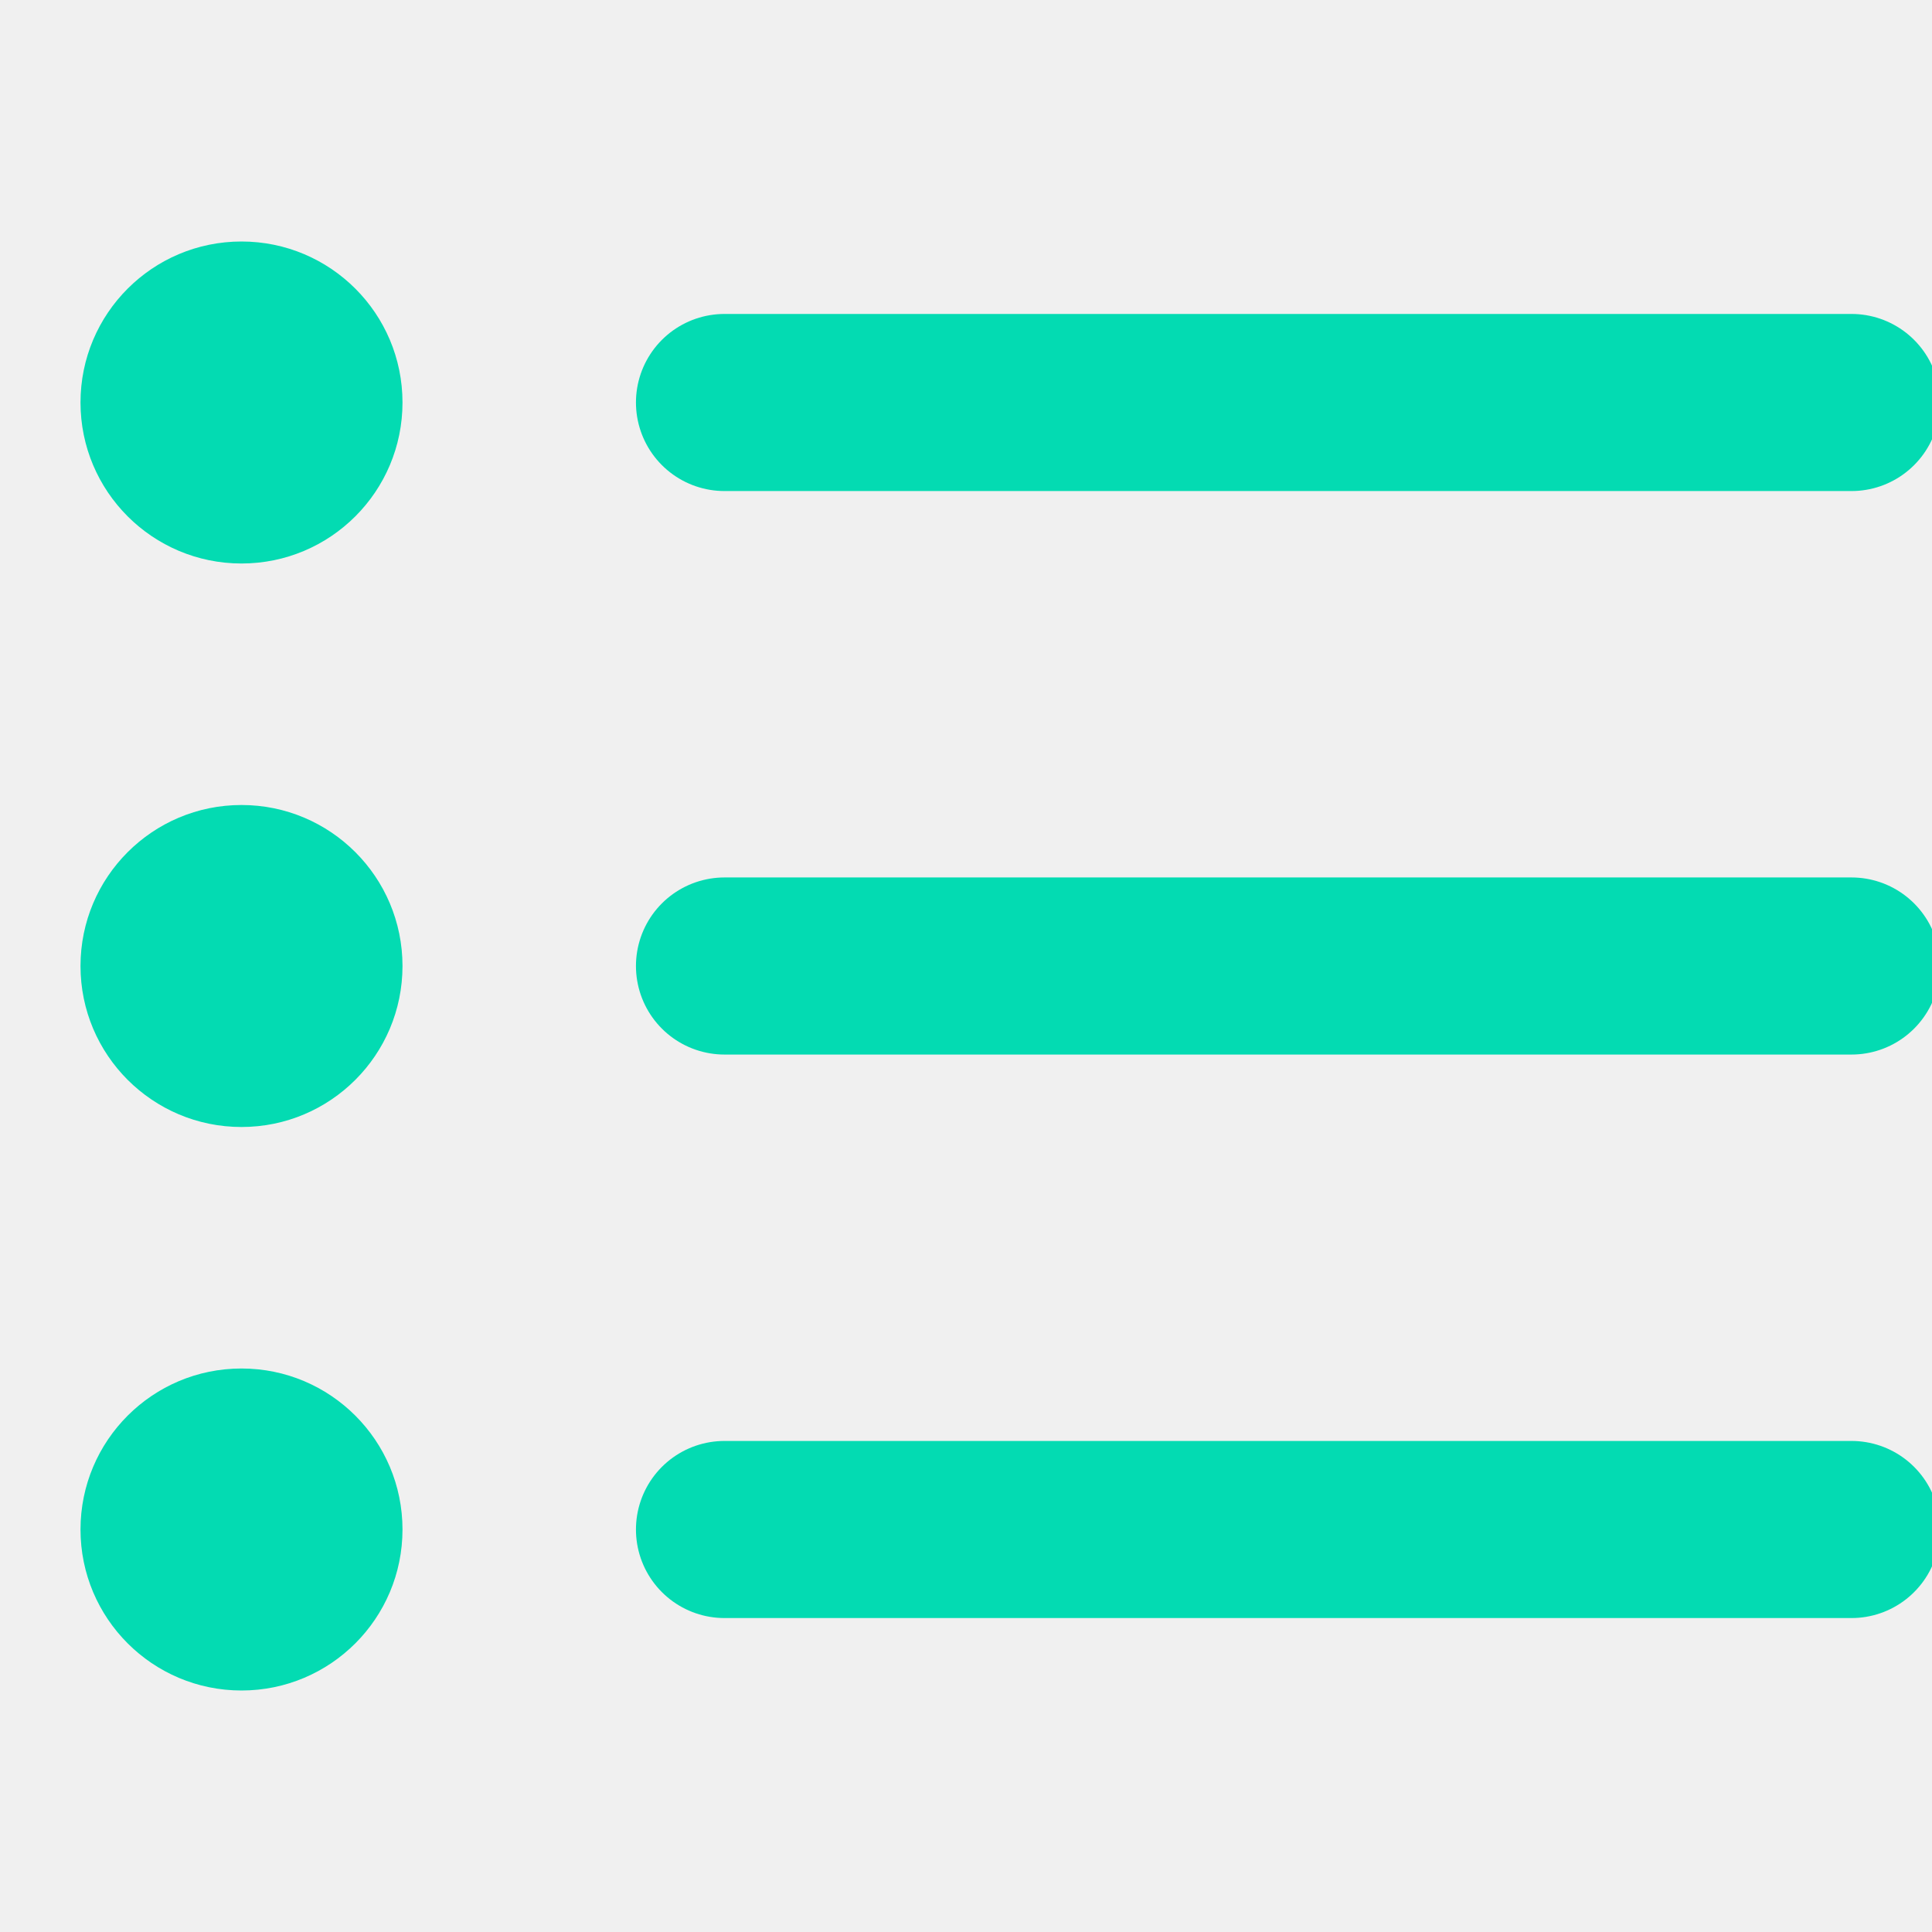
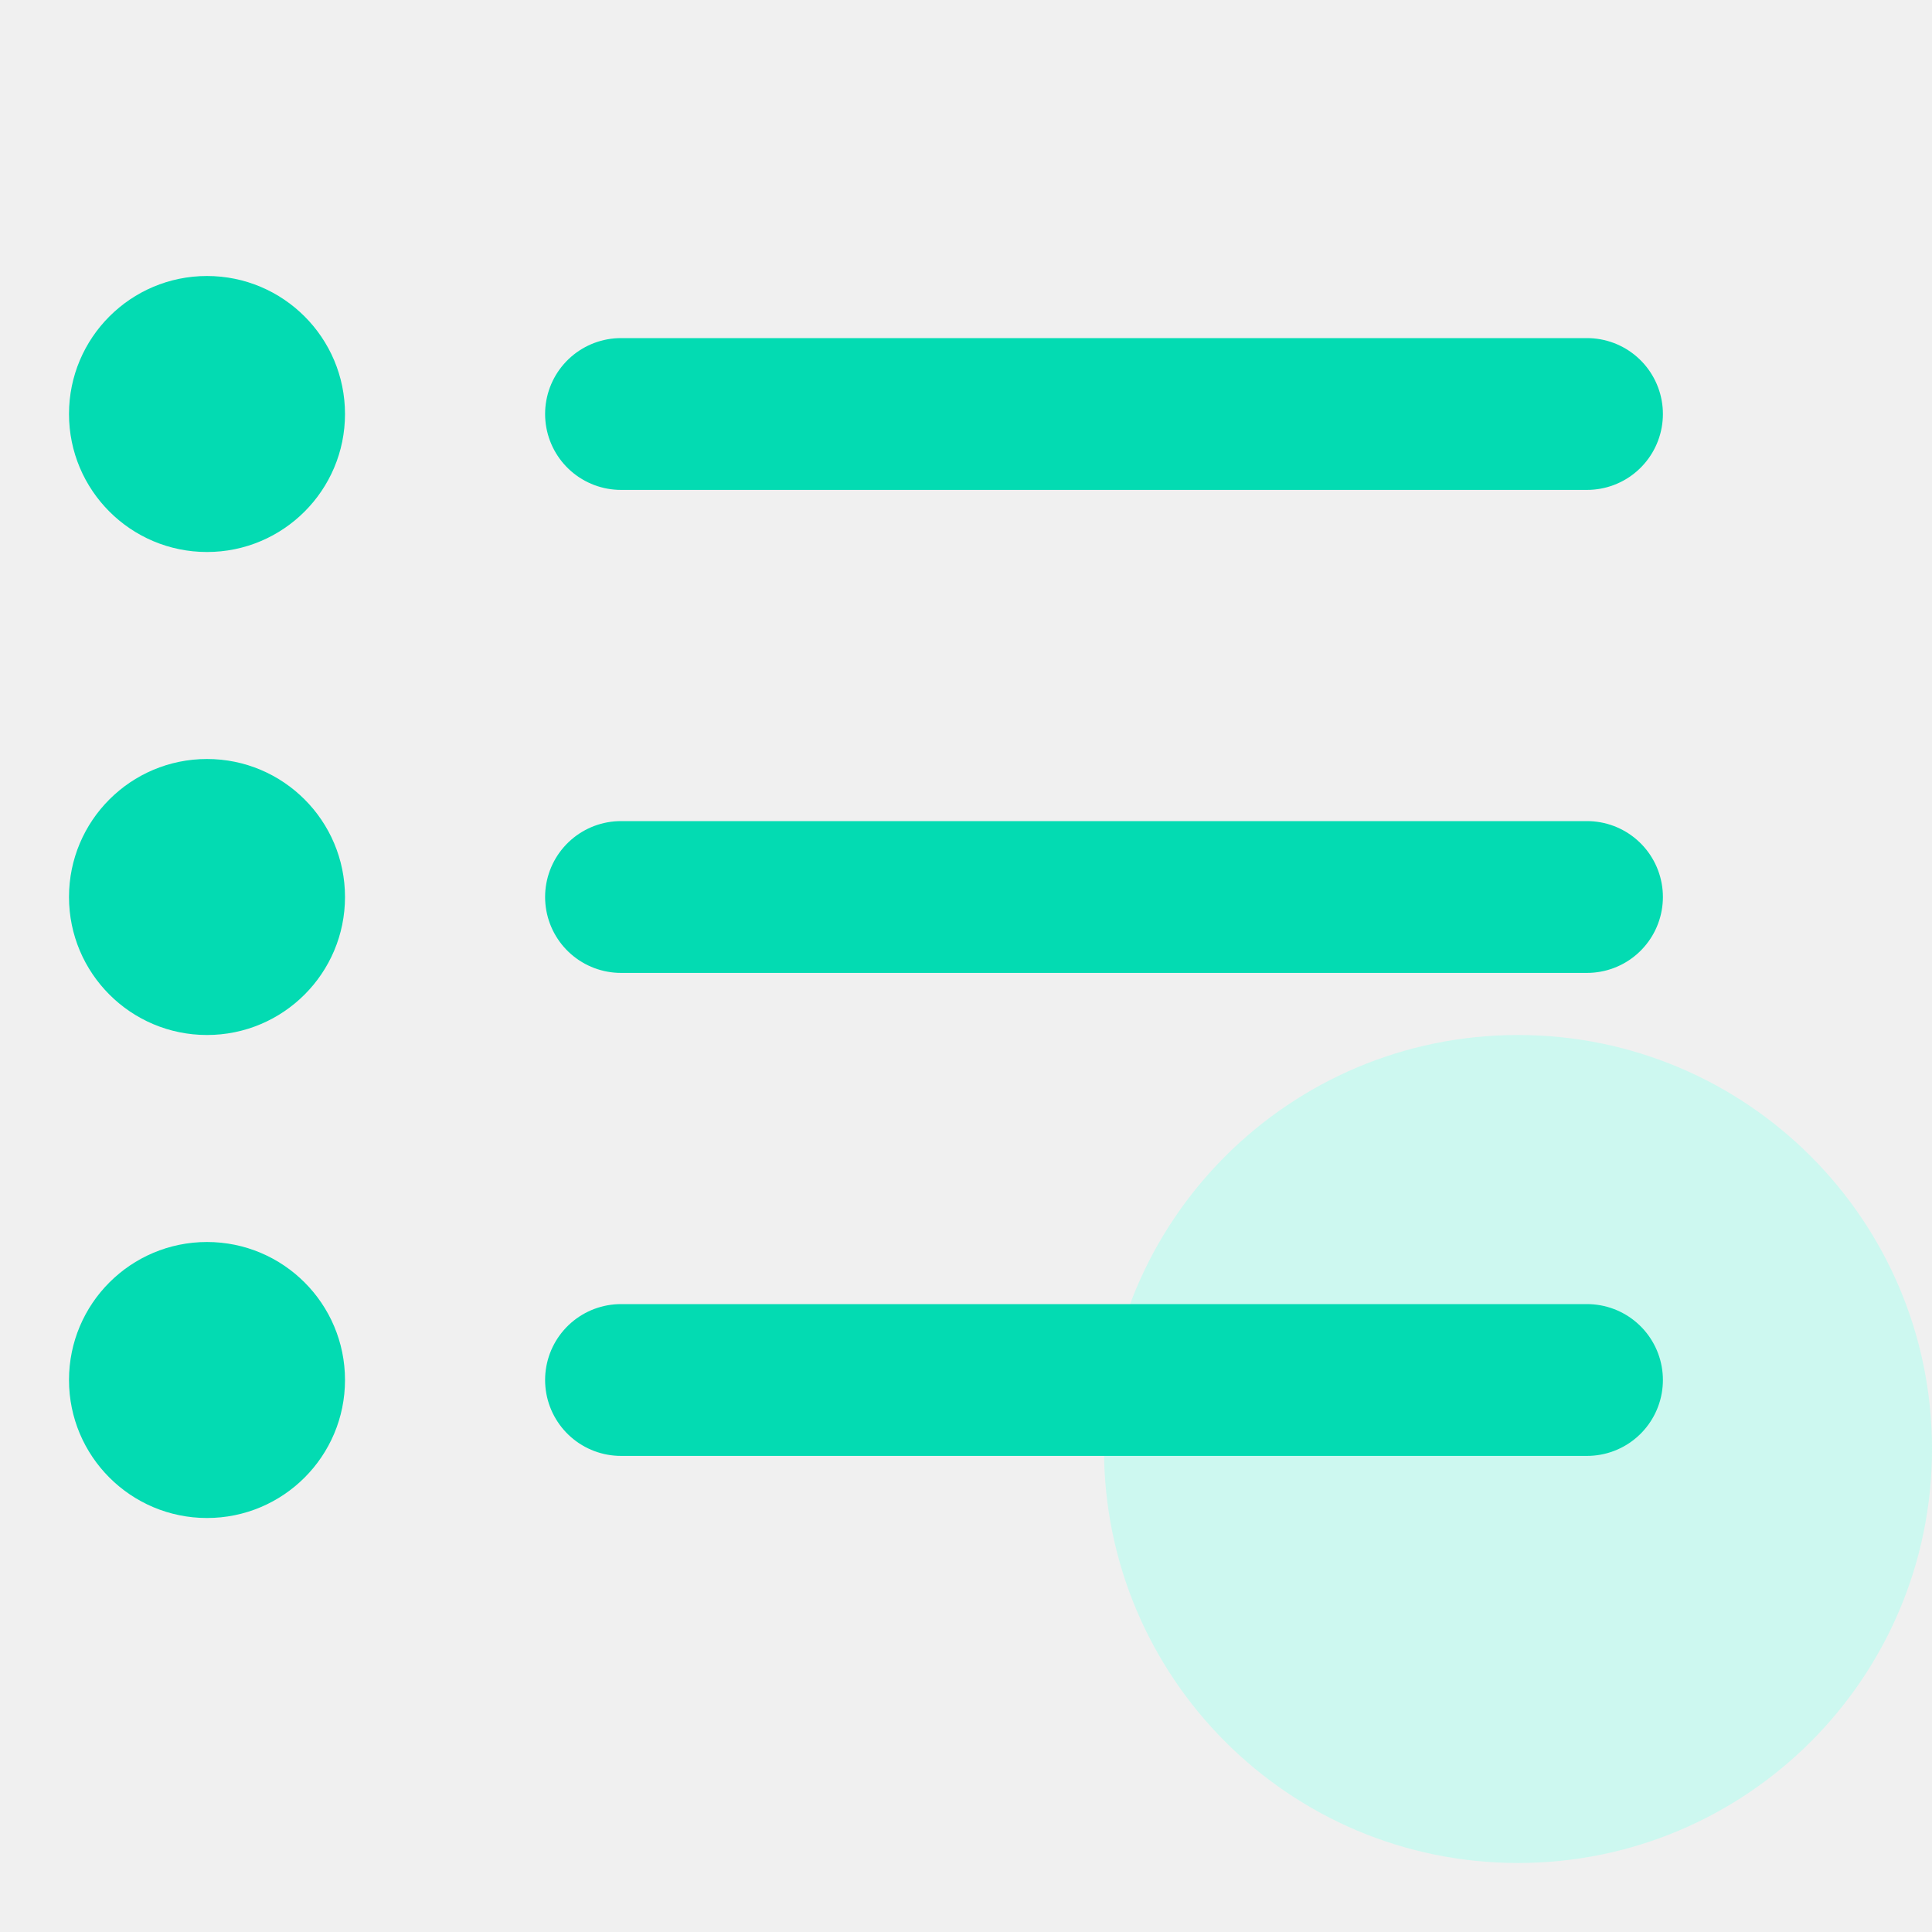
- <svg xmlns="http://www.w3.org/2000/svg" width="24" height="24" viewBox="0 0 24 24" fill="none">
-   <g clip-path="url(#clip0_10_492)">
-     <circle cx="3" cy="5" r="2" fill="#03DBB2" />
-     <circle cx="3" cy="12" r="2" fill="#03DBB2" />
-     <circle cx="3" cy="19" r="2" fill="#03DBB2" />
-     <path d="M9 12H23" stroke="#03DBB2" stroke-width="2.2" stroke-linecap="round" />
-     <path d="M9 5H23" stroke="#03DBB2" stroke-width="2.2" stroke-linecap="round" />
-     <path d="M9 19H23" stroke="#03DBB2" stroke-width="2.2" stroke-linecap="round" />
-   </g>
-   <defs>
-     <clipPath id="clip0_10_492">
-       <rect width="24" height="24" fill="white" />
-     </clipPath>
-   </defs>
+ <svg xmlns="http://www.w3.org/2000/svg" width="28" height="28" viewBox="0 0 28 28" fill="none">
+   <circle cx="22" cy="21" r="6" fill="#CDF8F0" />
+   <circle cx="3" cy="6" r="2" fill="#03DBB2" />
+   <circle cx="3" cy="13" r="2" fill="#03DBB2" />
+   <circle cx="3" cy="20" r="2" fill="#03DBB2" />
+   <path d="M9 13H23" stroke="#03DBB2" stroke-width="2.2" stroke-linecap="round" />
+   <path d="M9 6H23" stroke="#03DBB2" stroke-width="2.2" stroke-linecap="round" />
+   <path d="M9 20H23" stroke="#03DBB2" stroke-width="2.2" stroke-linecap="round" />
</svg>
